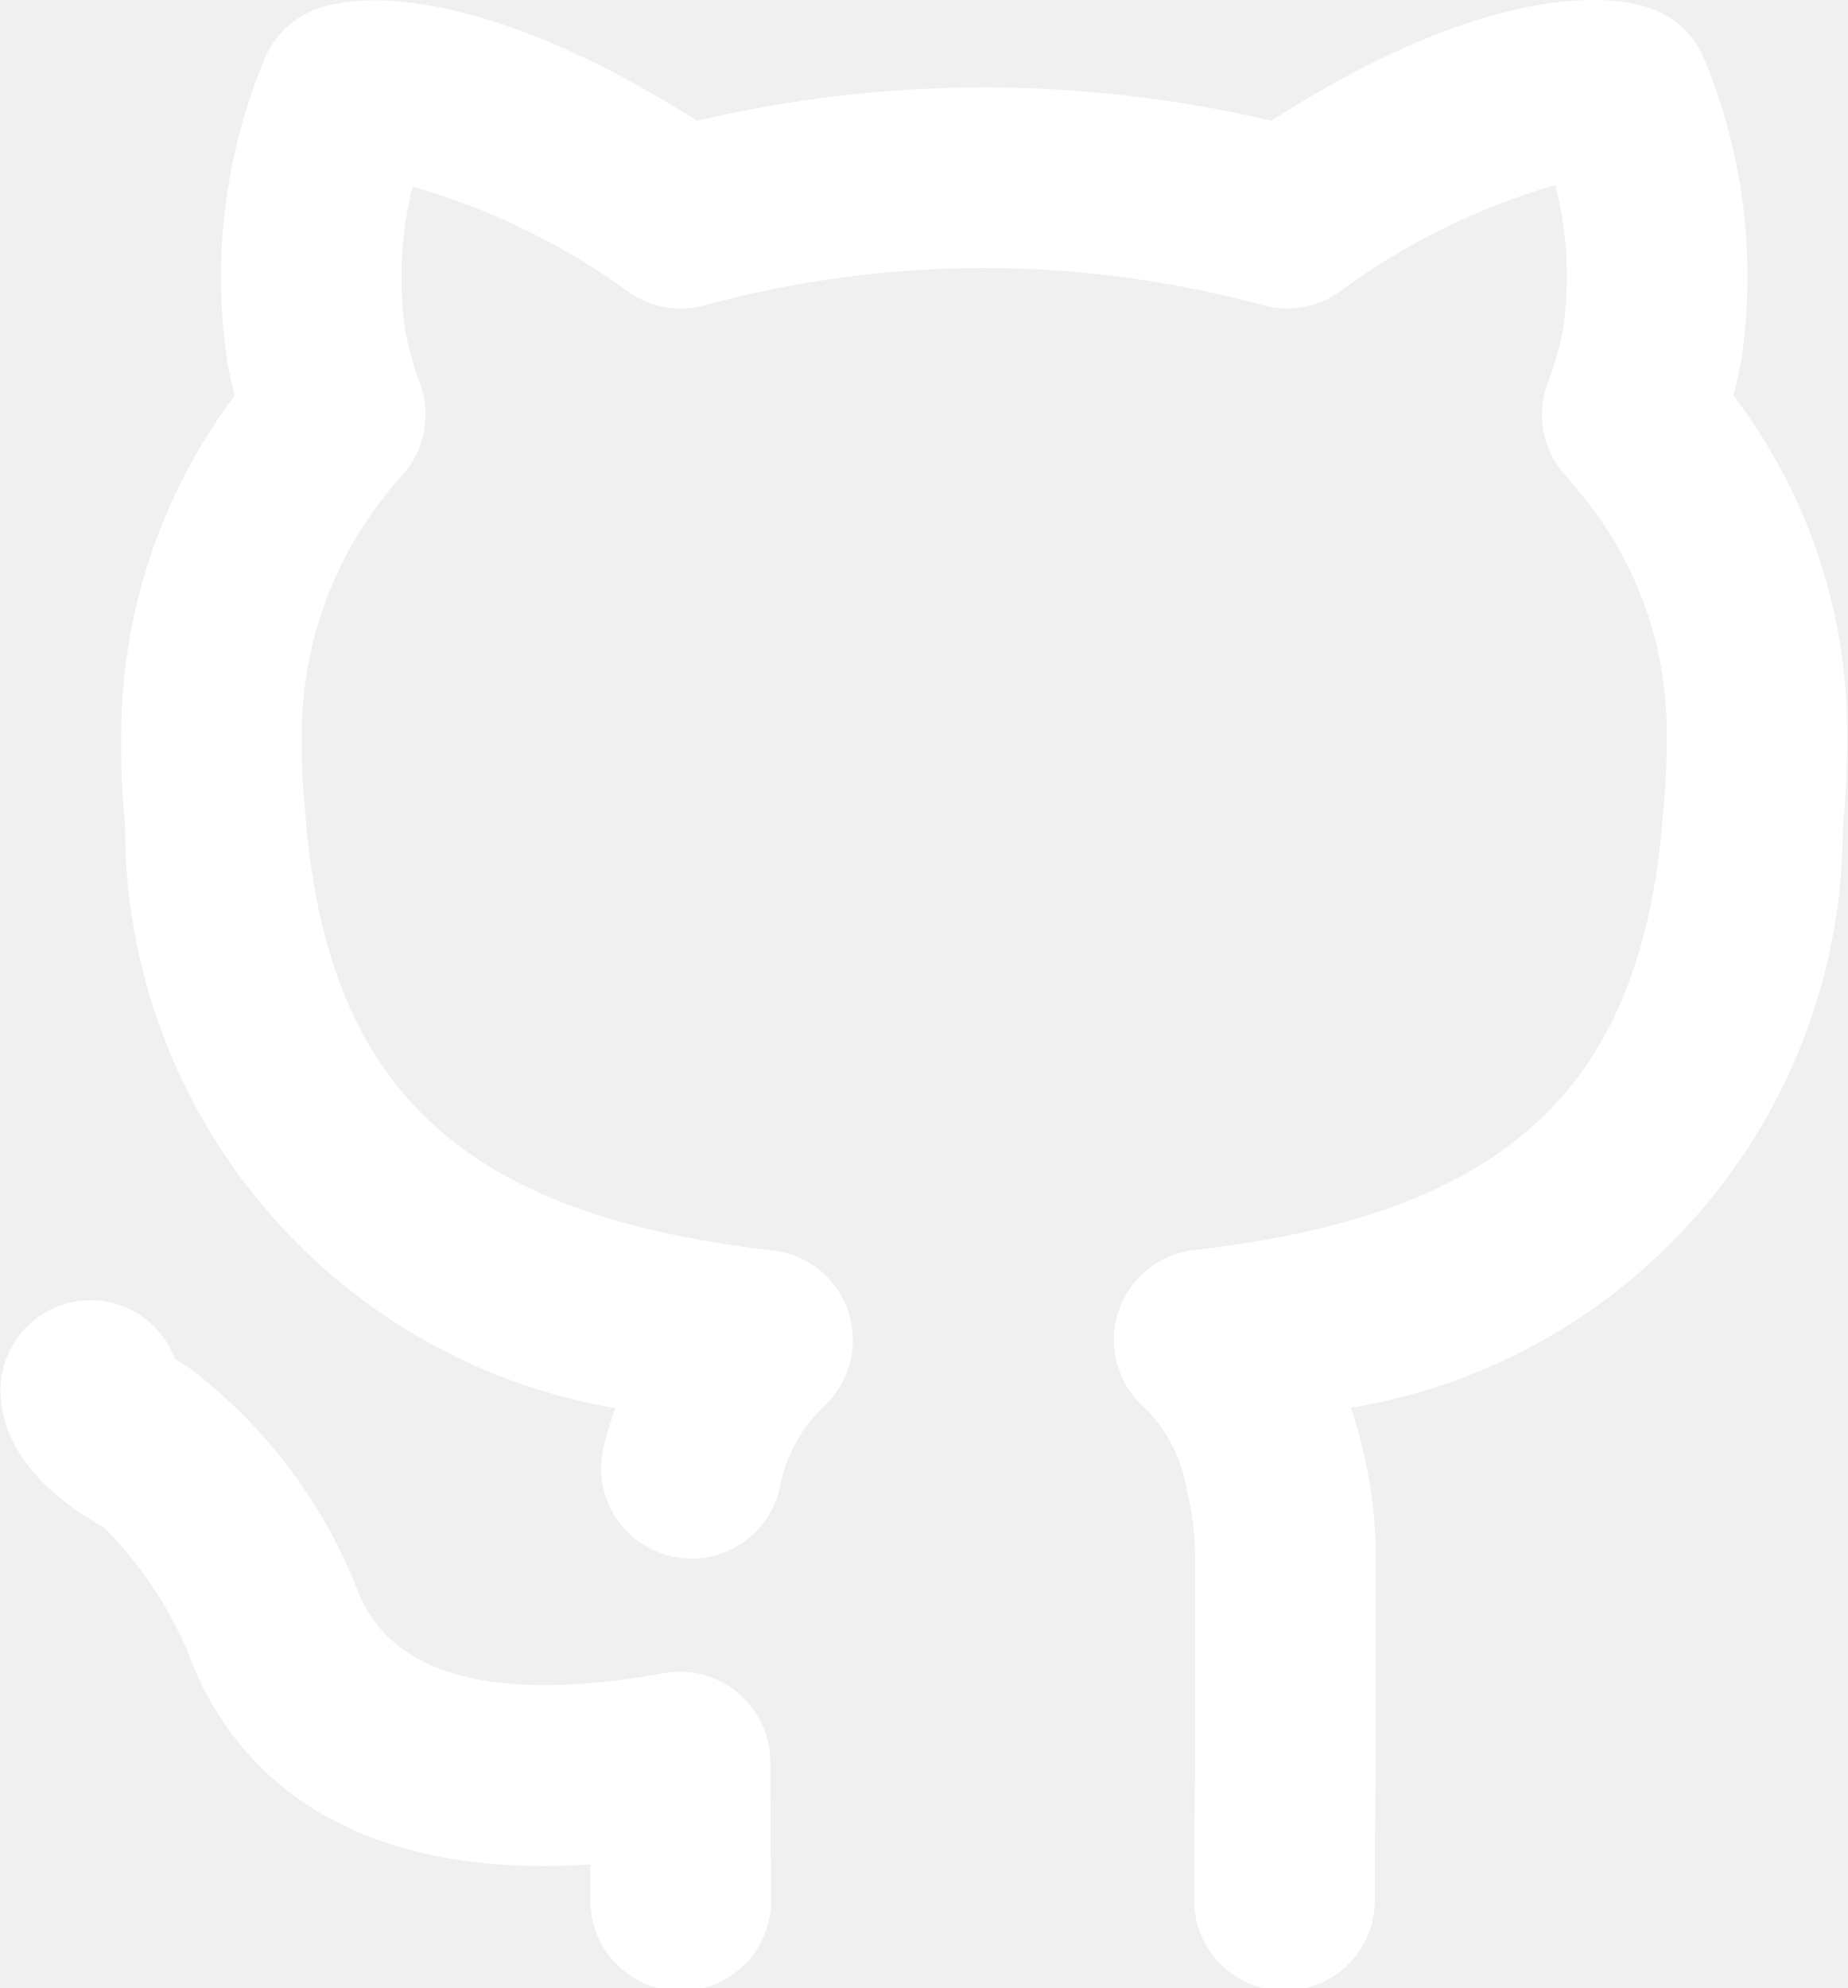
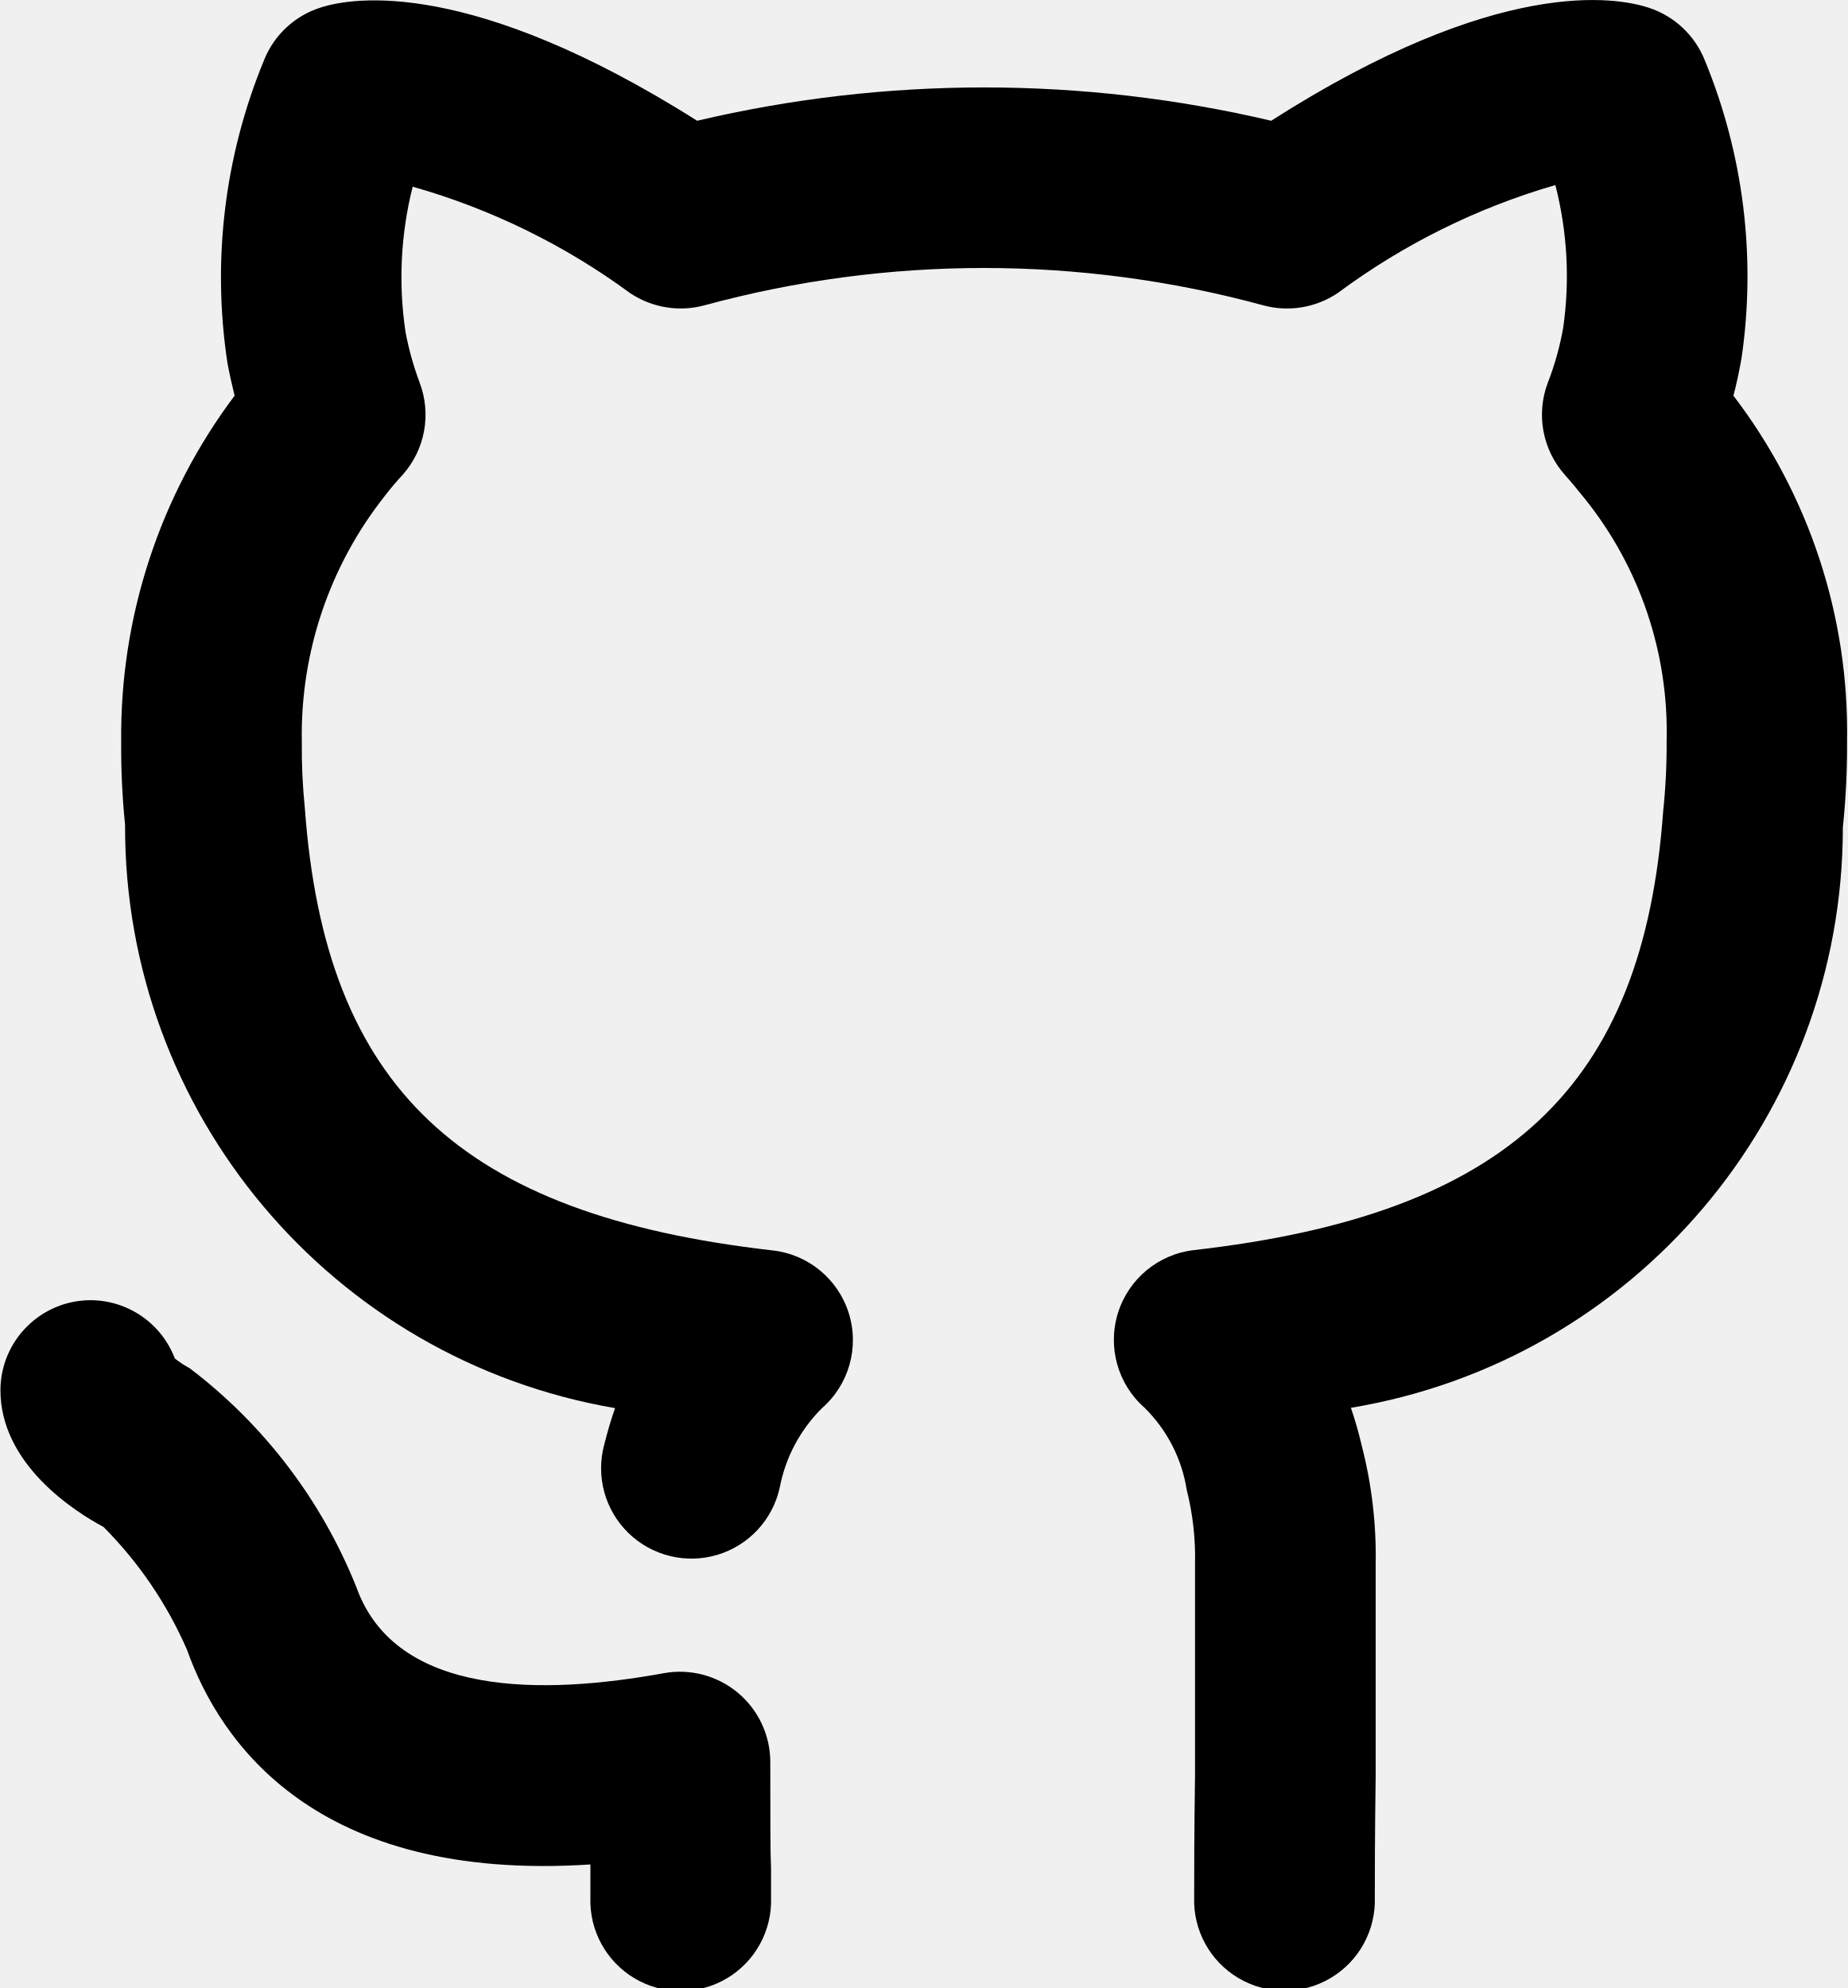
<svg xmlns="http://www.w3.org/2000/svg" width="17.152" height="18.455" viewBox="0 0 17.152 18.455">
  <defs>
-     <style>.a{fill:#fff;}</style>
+     <style>.a{fill:#000;}</style>
  </defs>
  <path class="a" d="M8.7,17.355a.839.839,0,0,0-.991-.825c-1.1.2-2.484.232-2.852-.8A4.787,4.787,0,0,0,3.312,13.7a1.007,1.007,0,0,1-.14-.092.839.839,0,0,0-.78-.541h0a.838.838,0,0,0-.839.835c0,.684.68,1.122.957,1.27a3.724,3.724,0,0,1,.775,1.14c.305.858,1.193,2.16,3.745,1.993,0,.029,0,.057,0,.083l0,.224a.839.839,0,1,0,1.677,0l0-.267C8.7,18.187,8.7,17.957,8.7,17.355ZM17.641,4.67c.027-.1.053-.221.076-.352a5.265,5.265,0,0,0-.342-2.762.84.84,0,0,0-.516-.486c-.3-.1-1.4-.3-3.509,1.048a11.631,11.631,0,0,0-5.329,0C5.921.791,4.824.971,4.529,1.066A.836.836,0,0,0,4,1.556,5.284,5.284,0,0,0,3.661,4.37c.02.107.043.206.066.3A5.258,5.258,0,0,0,2.674,7.879a7.063,7.063,0,0,0,.036.773,5.476,5.476,0,0,0,4.549,5.417c-.036.1-.07.217-.1.336a.839.839,0,1,0,1.629.4,1.408,1.408,0,0,1,.392-.736.838.838,0,0,0-.458-1.464C5.826,12.275,4.568,11.1,4.379,8.5a5.544,5.544,0,0,1-.028-.619A3.571,3.571,0,0,1,5.122,5.6a2.534,2.534,0,0,1,.164-.194.839.839,0,0,0,.158-.859,2.841,2.841,0,0,1-.13-.466A3.433,3.433,0,0,1,5.38,2.73,6.325,6.325,0,0,1,7.4,3.719a.846.846,0,0,0,.694.111,9.877,9.877,0,0,1,5.177,0,.843.843,0,0,0,.7-.115,6.35,6.35,0,0,1,2.017-1,3.388,3.388,0,0,1,.073,1.323,2.688,2.688,0,0,1-.142.509.839.839,0,0,0,.158.859c.065.073.129.152.188.225a3.457,3.457,0,0,1,.756,2.244,5.9,5.9,0,0,1-.032.652c-.185,2.563-1.447,3.744-4.357,4.075a.839.839,0,0,0-.457,1.464,1.368,1.368,0,0,1,.391.762,2.567,2.567,0,0,1,.077.687v1.957c-.008.543-.008.95-.008,1.137a.839.839,0,1,0,1.677,0c0-.182,0-.581.008-1.124v-1.97a4.094,4.094,0,0,0-.13-1.1,3.57,3.57,0,0,0-.1-.349,5.462,5.462,0,0,0,4.567-5.387,7.293,7.293,0,0,0,.039-.8A5.141,5.141,0,0,0,17.641,4.67Z" transform="translate(-1.549 -0.997)" />
</svg>
